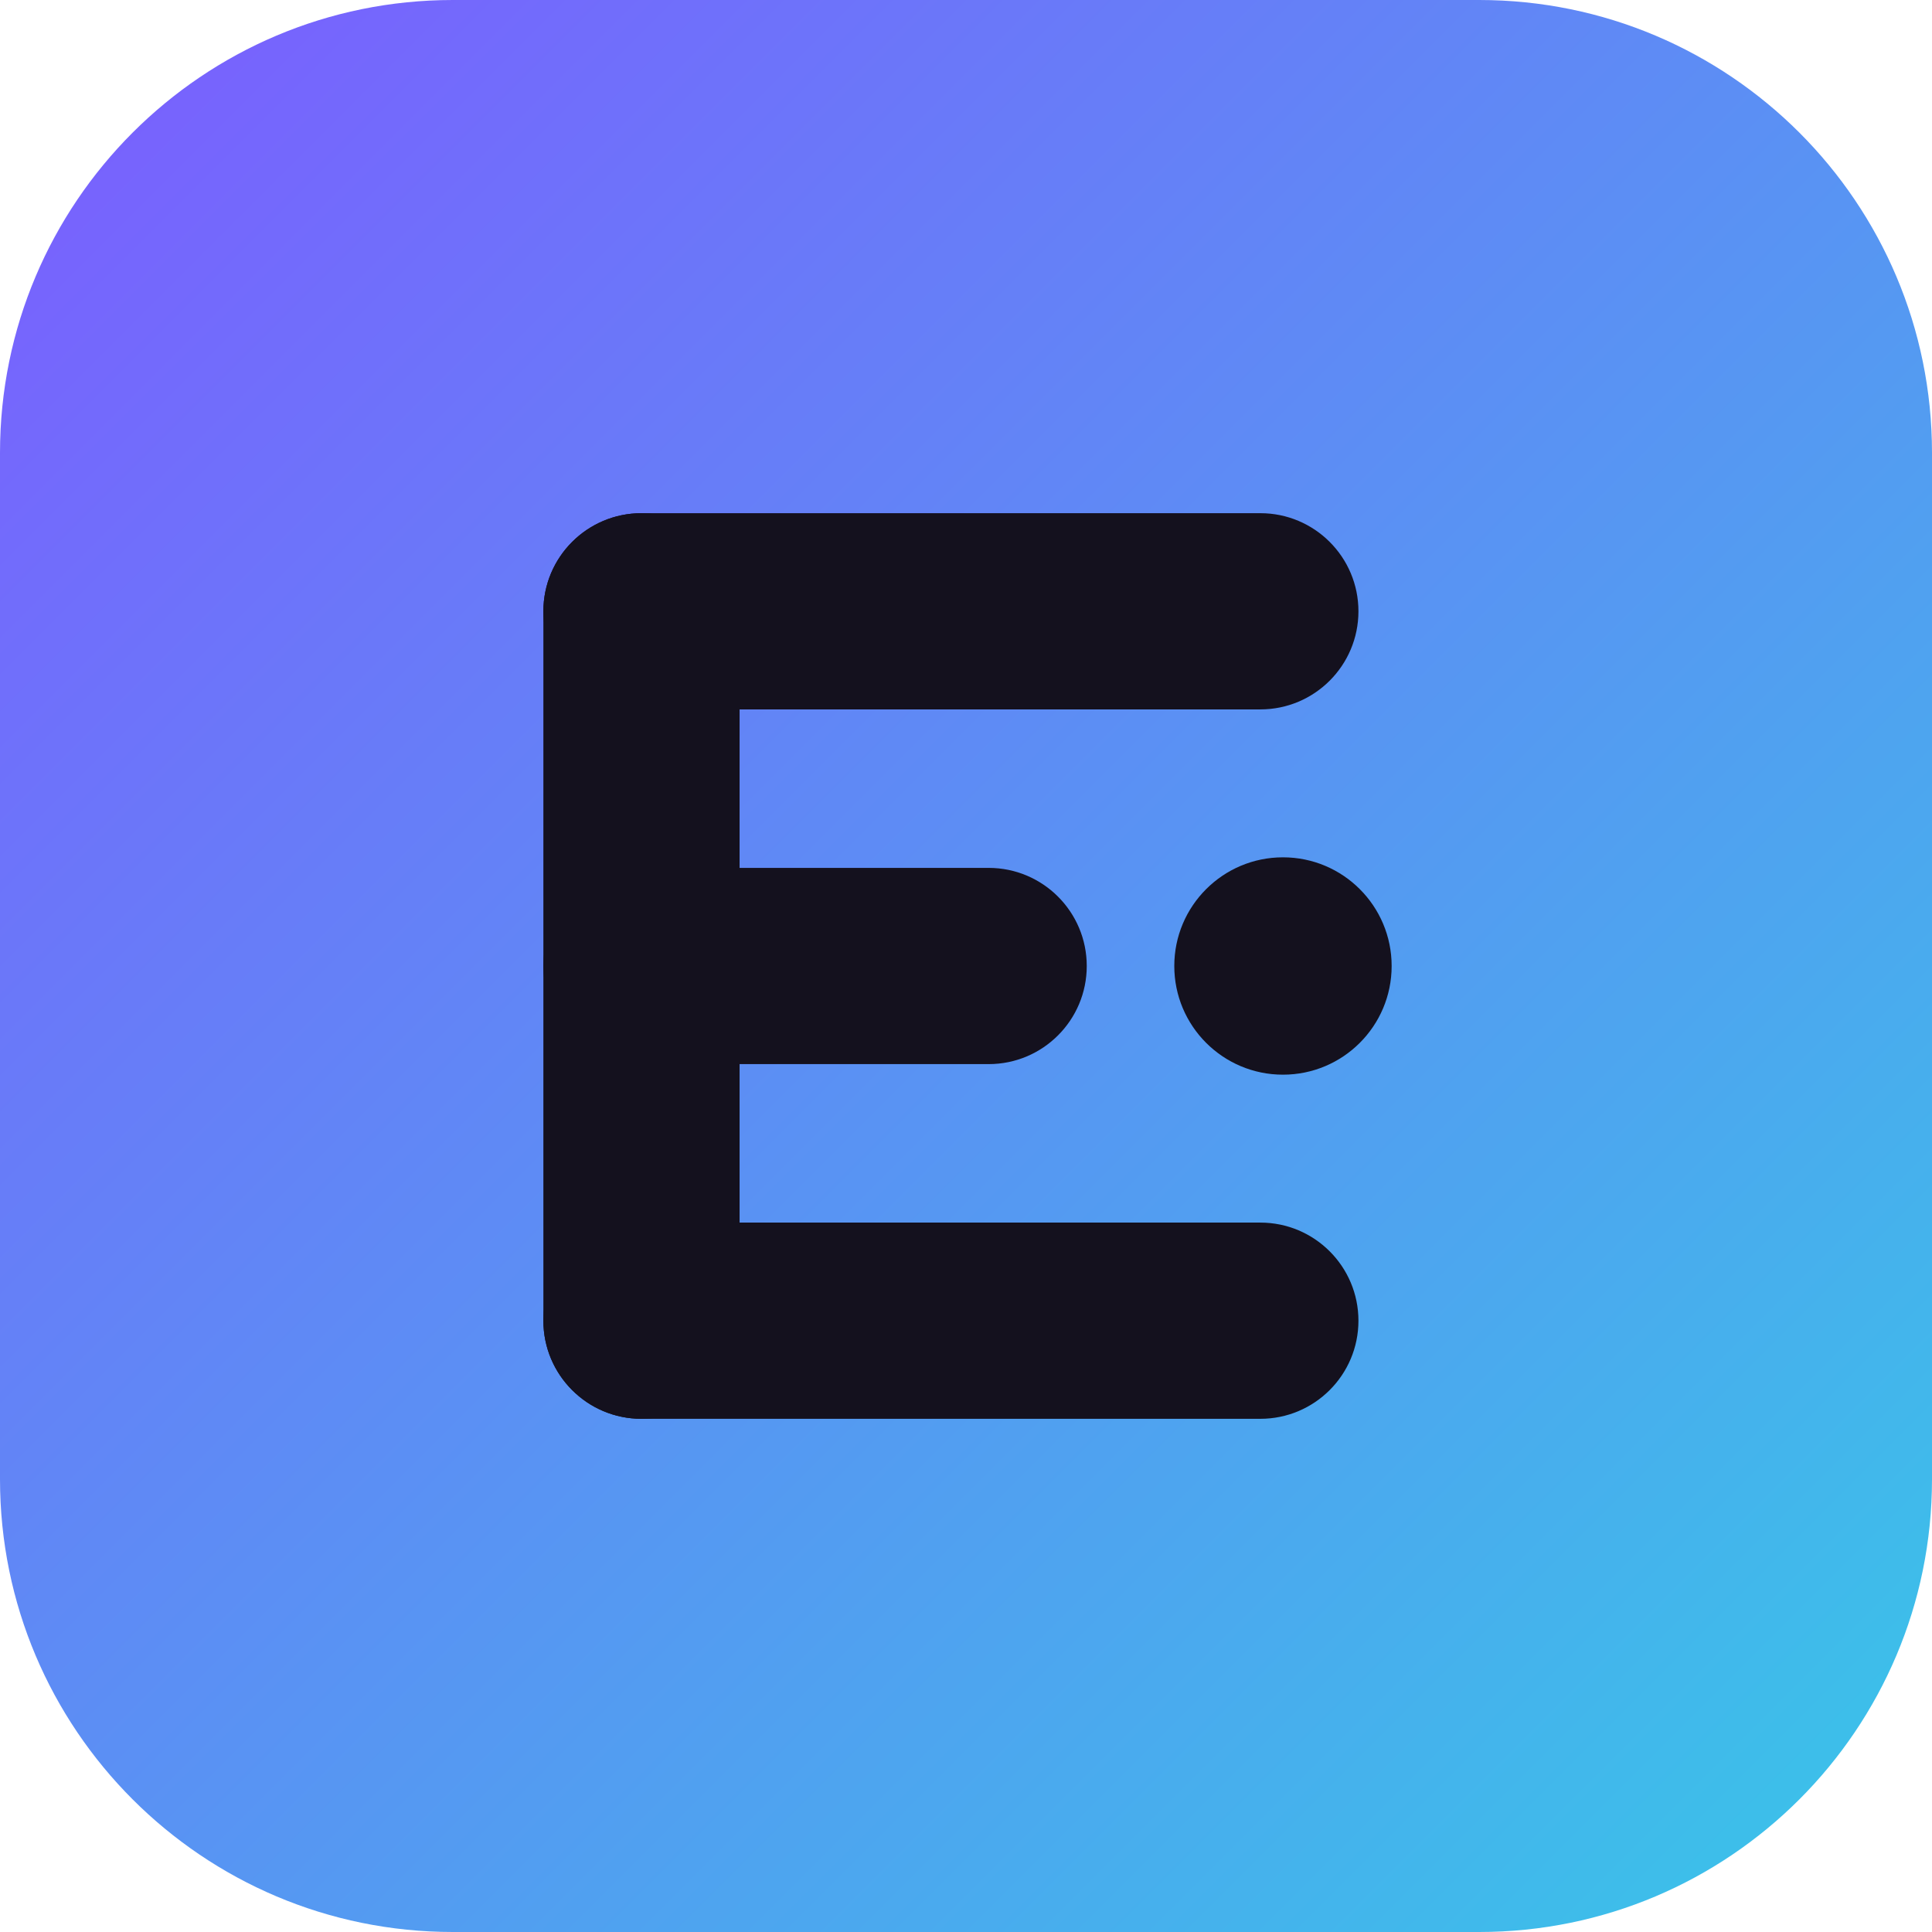
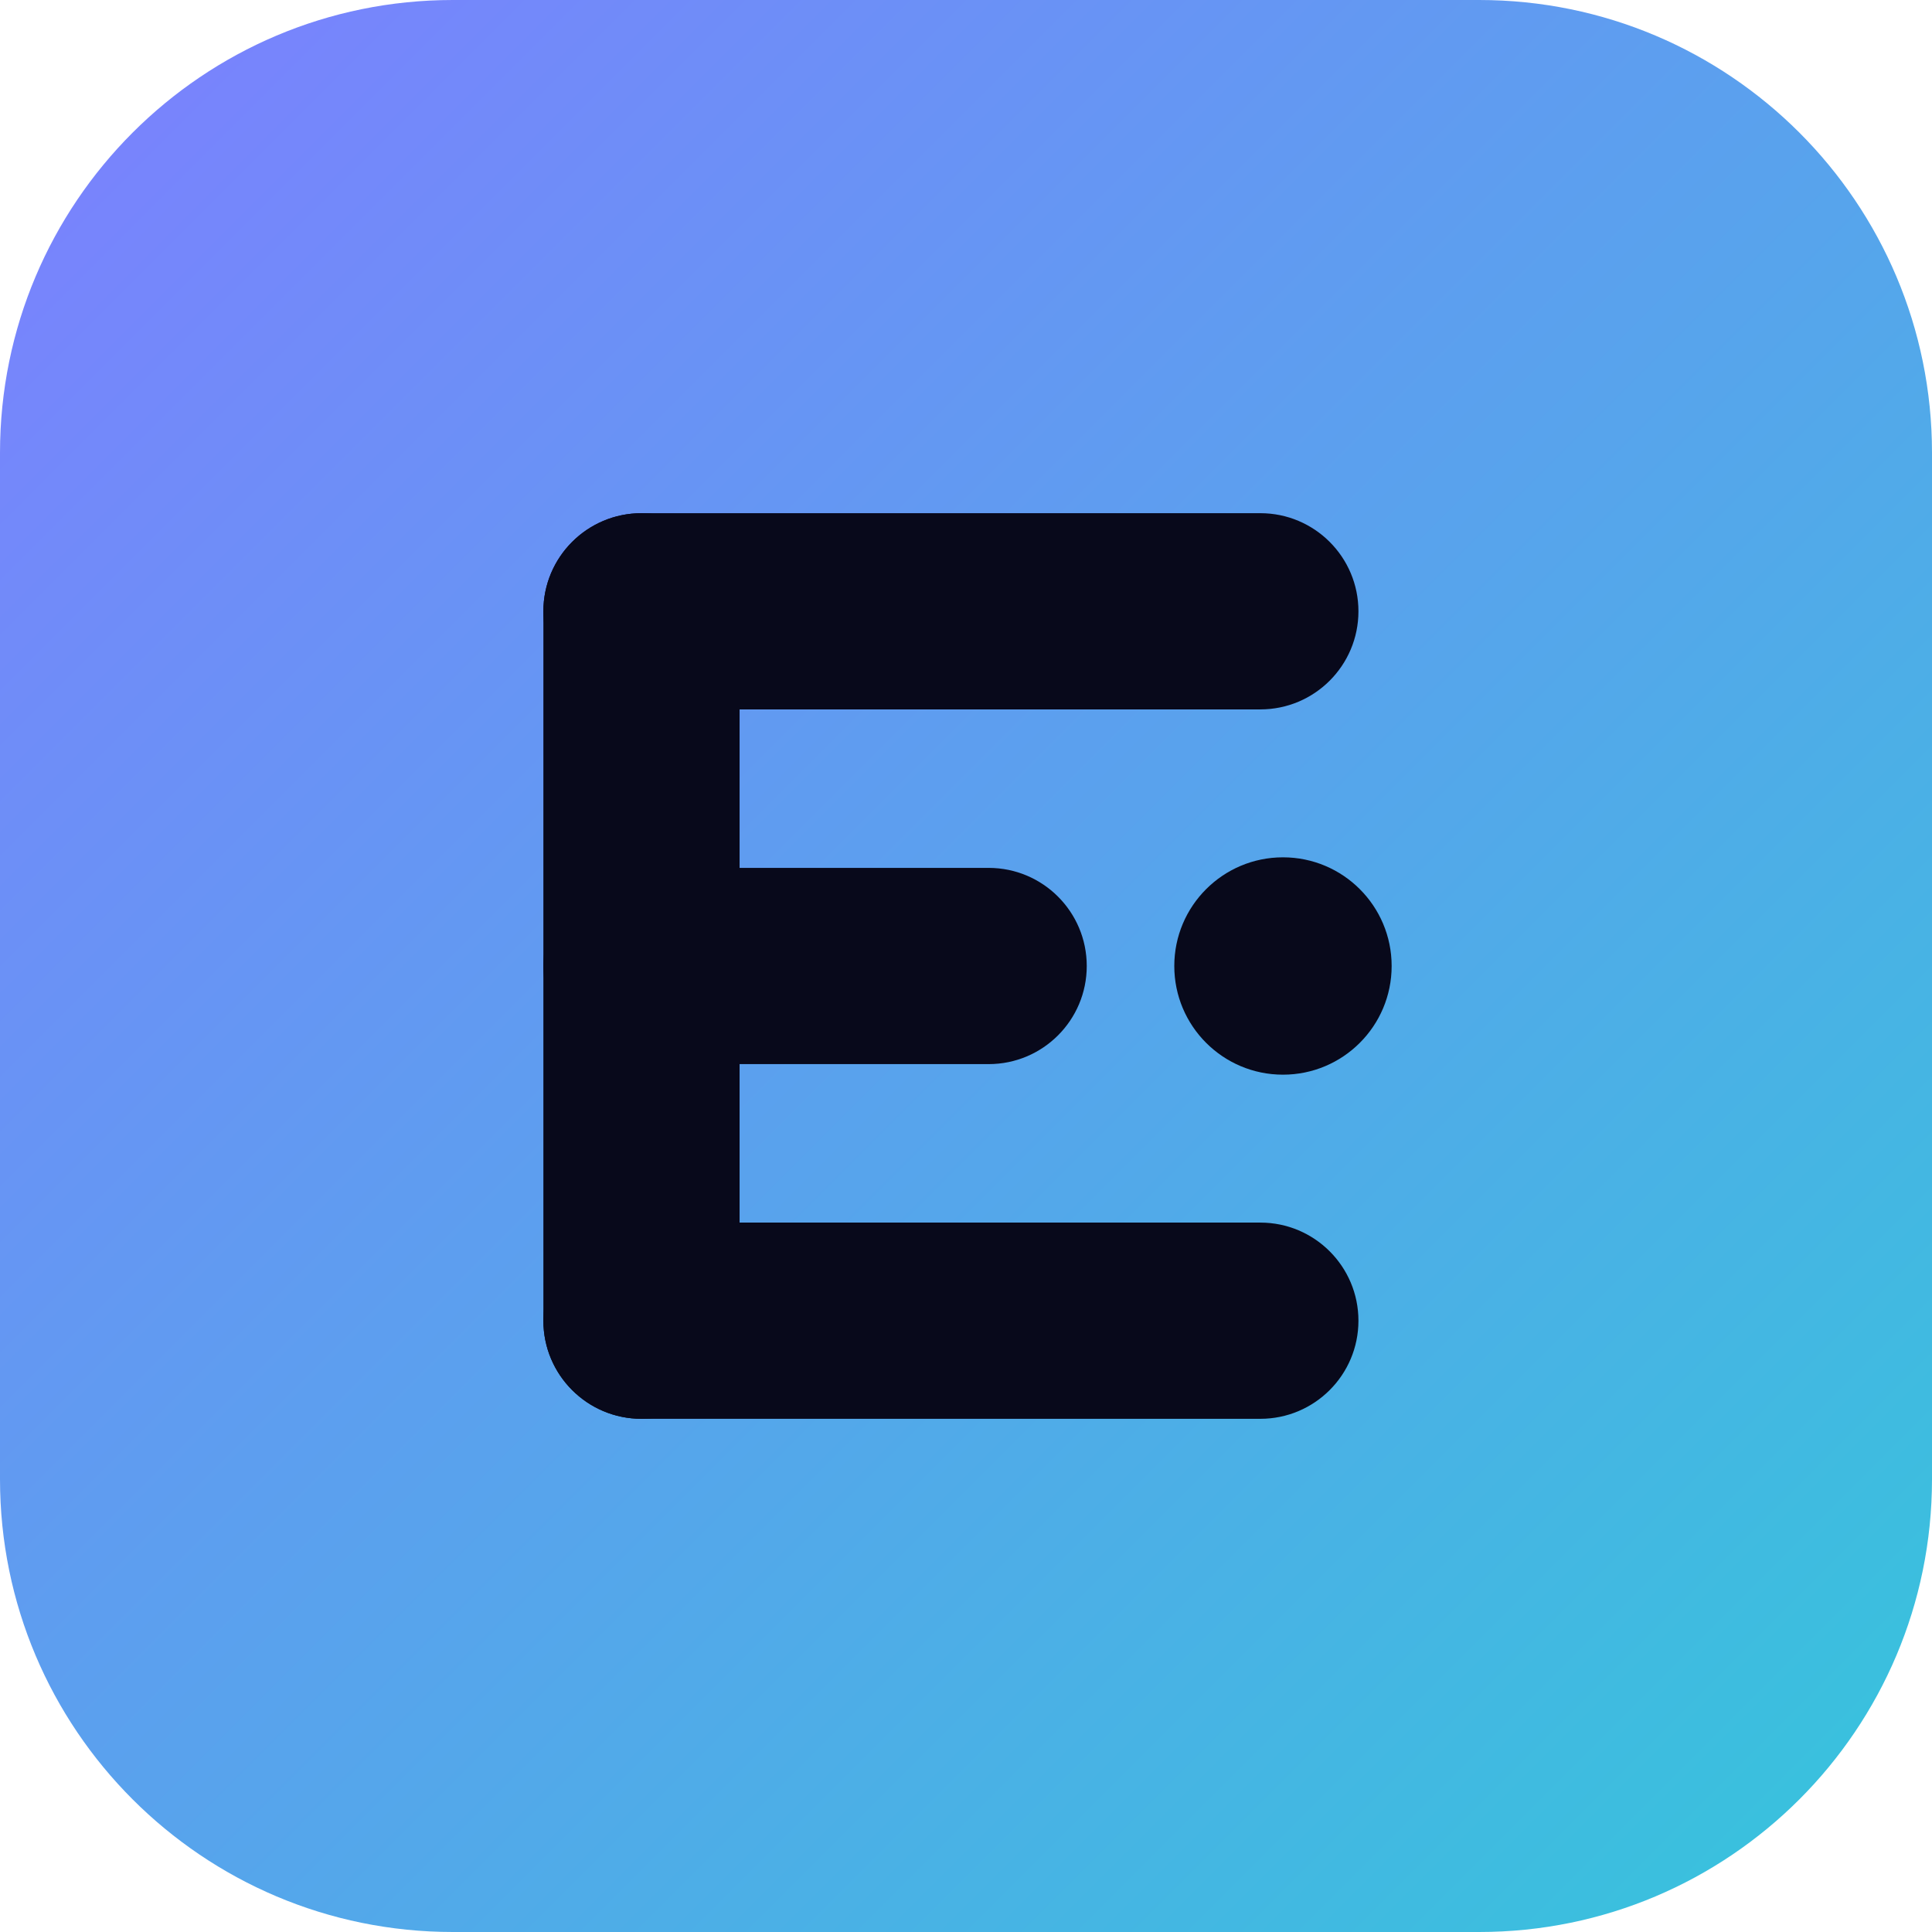
<svg xmlns="http://www.w3.org/2000/svg" viewBox="0 0 64 64" width="64" height="64" role="img" aria-label="Eddy Zhang logo">
  <defs>
    <linearGradient id="eddyGrad" x1="0" y1="0" x2="64" y2="64" gradientUnits="userSpaceOnUse">
-       <stop offset="0" stop-color="#7C5CFF" />
-       <stop offset="1" stop-color="#38C6E8" />
+       <stop offset="0" stop-color="#7d7fff" />
+       <stop offset="1" stop-color="#35c5db" />
    </linearGradient>
  </defs>
  <rect width="64" height="64" rx="15" fill="url(#eddyGrad)" />
-   <g fill="#14111E">
+   <g fill="#08091b">
    <rect x="18" y="17" width="6.5" height="30" rx="3.25" />
    <rect x="18" y="17" width="27" height="6.5" rx="3.25" />
    <rect x="18" y="28.75" width="18" height="6.5" rx="3.25" />
    <rect x="18" y="40.5" width="27" height="6.5" rx="3.25" />
  </g>
-   <circle cx="42.5" cy="32" r="3.6" fill="#14111E" />
+   <circle cx="42.5" cy="32" r="3.6" fill="#08091b" />
</svg>
